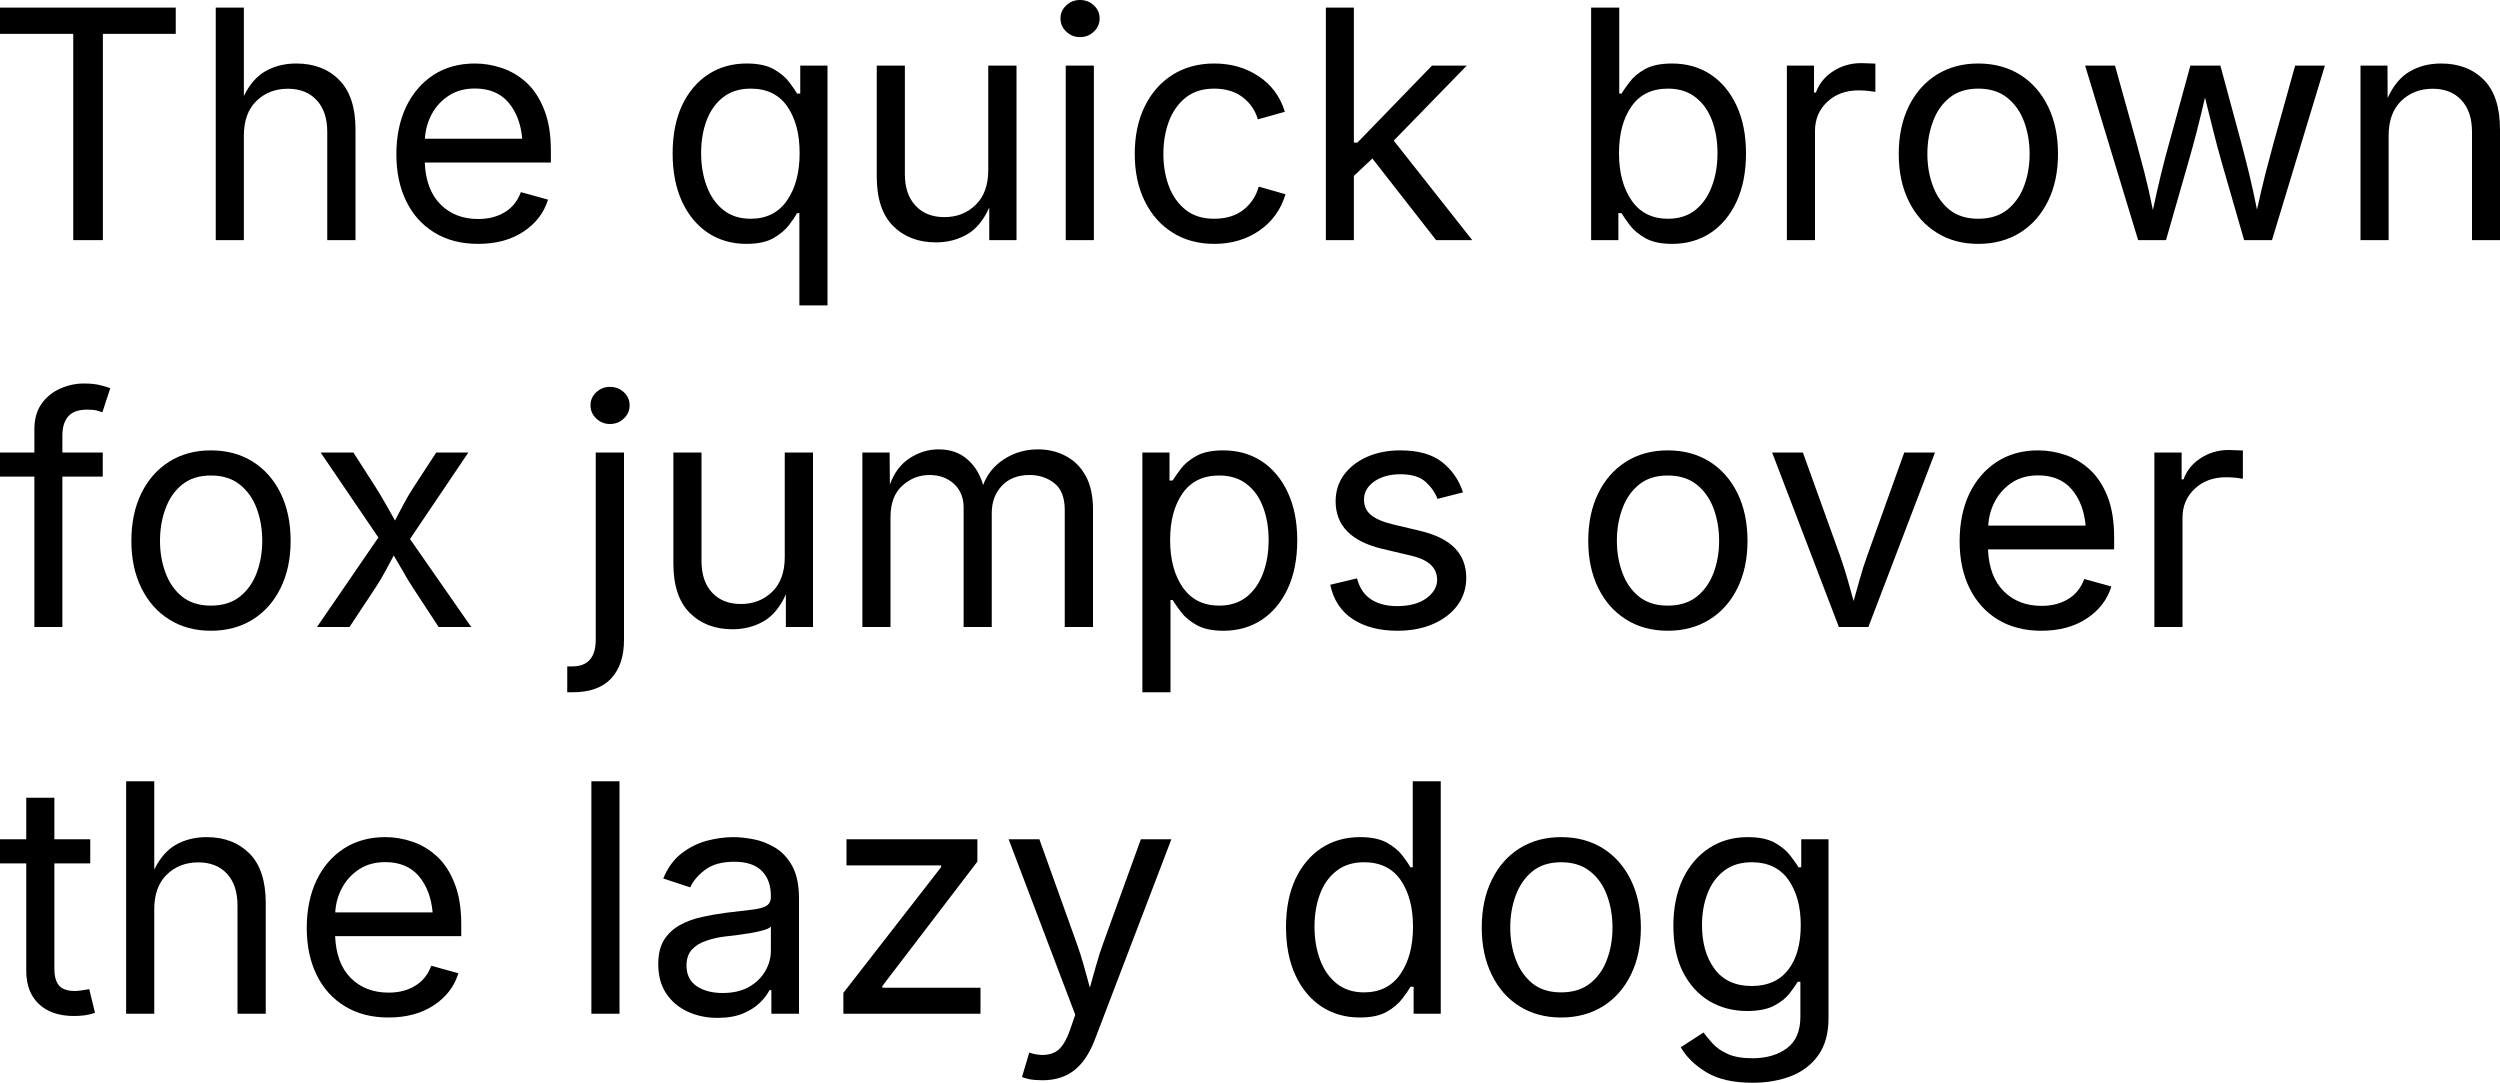
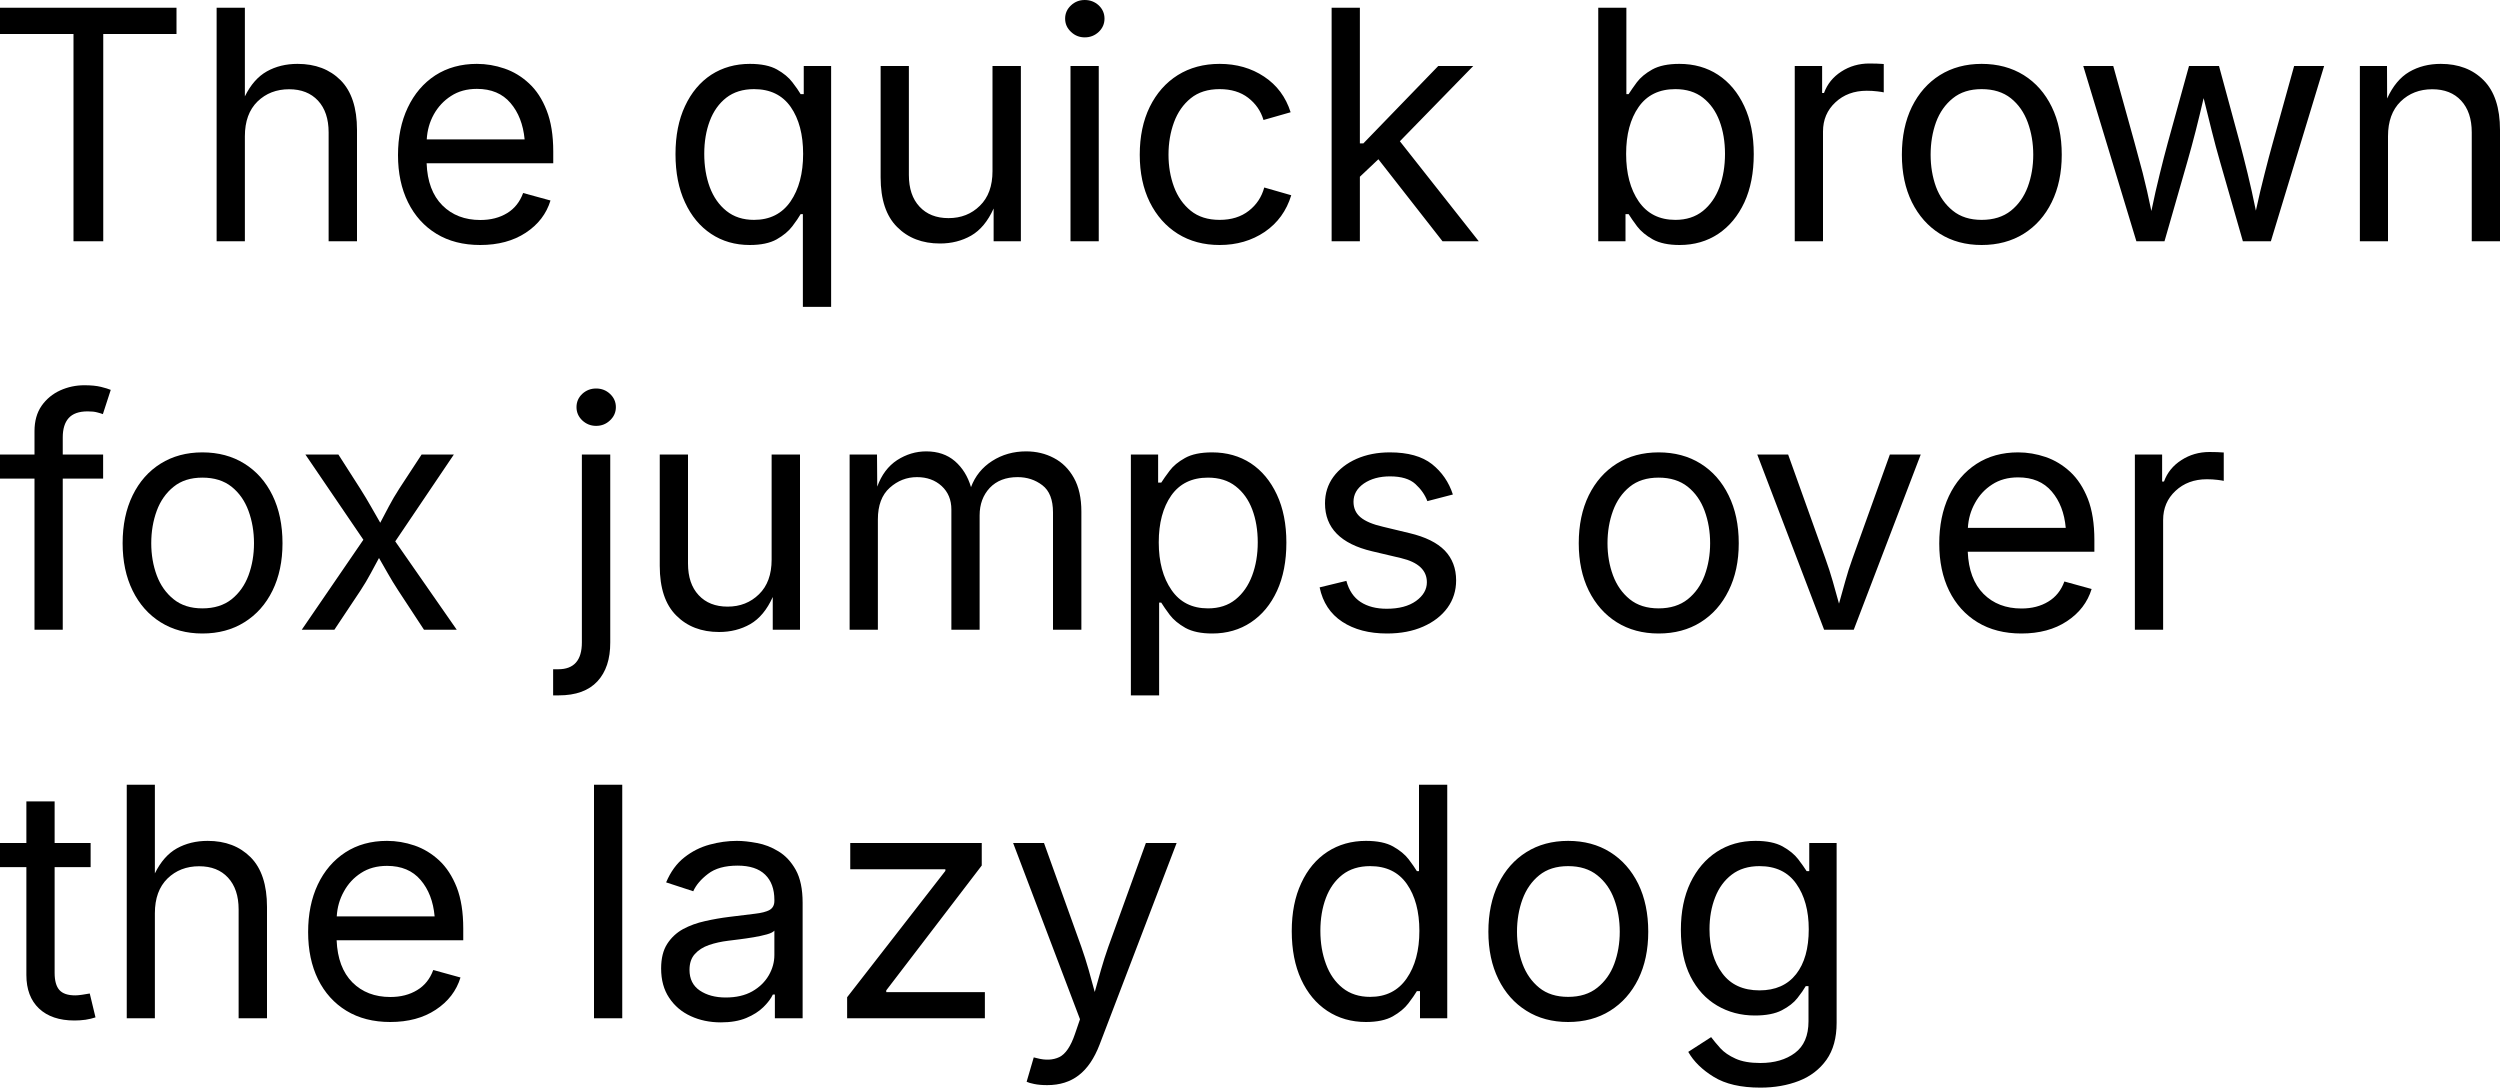
- <svg xmlns="http://www.w3.org/2000/svg" width="200.00" height="86.62" overflow="visible">
-   <g transform="translate(-1.22, -5.56)">
-     <path d="M7.08 8.27L1.22 8.27L1.22 6.17L15.28 6.17L15.28 8.27L9.45 8.27L9.45 24.77L7.08 24.77L7.08 8.27ZM20.73 16.41L20.73 16.41L20.73 24.77L18.48 24.77L18.48 6.17L20.73 6.17L20.73 13.24Q21.41 11.84 22.48 11.24Q23.55 10.64 24.92 10.64L24.92 10.64Q27.05 10.64 28.35 11.95Q29.66 13.26 29.66 15.91L29.66 15.91L29.66 24.77L27.40 24.77L27.40 16.10Q27.40 14.48 26.55 13.57Q25.71 12.66 24.25 12.66L24.25 12.66Q22.74 12.66 21.73 13.64Q20.73 14.62 20.73 16.41ZM39.47 25.07L39.47 25.07Q37.45 25.07 35.98 24.17Q34.51 23.28 33.72 21.66Q32.93 20.05 32.93 17.91L32.93 17.91Q32.93 15.76 33.70 14.12Q34.48 12.49 35.89 11.56Q37.31 10.64 39.21 10.64L39.21 10.64Q40.32 10.64 41.40 11.01Q42.48 11.38 43.36 12.19Q44.24 13.01 44.76 14.35Q45.29 15.68 45.29 17.62L45.29 17.62L45.29 18.56L35.20 18.56Q35.29 20.74 36.46 21.91Q37.62 23.08 39.48 23.08L39.48 23.08Q40.72 23.08 41.61 22.53Q42.50 21.99 42.89 20.93L42.89 20.93L45.06 21.53Q44.58 23.11 43.10 24.09Q41.62 25.07 39.47 25.07ZM35.21 16.66L35.21 16.66L43.00 16.66Q42.84 14.87 41.89 13.75Q40.93 12.64 39.21 12.64L39.21 12.64Q38.01 12.64 37.14 13.20Q36.27 13.76 35.77 14.67Q35.28 15.58 35.21 16.66Z" fill="black" />
+ <svg xmlns="http://www.w3.org/2000/svg" width="200.00" height="87.01" overflow="visible">
+   <g transform="translate(-1.23, -5.58)">
+     <path d="M1.23 8.3L1.23 6.2L15.35 6.2L15.35 8.3L9.49 8.3L9.49 24.88L7.11 24.88L7.11 8.3ZM20.82 16.48L20.82 24.88L18.56 24.88L18.56 6.2L20.82 6.2L20.82 13.29Q21.51 11.89 22.58 11.29Q23.65 10.69 25.03 10.69Q27.17 10.69 28.48 12Q29.79 13.32 29.79 15.98L29.79 24.88L27.52 24.88L27.52 16.17Q27.52 14.55 26.67 13.63Q25.82 12.72 24.36 12.72Q22.84 12.72 21.83 13.7Q20.82 14.69 20.82 16.48ZM39.65 25.18Q37.61 25.18 36.14 24.28Q34.67 23.38 33.87 21.76Q33.07 20.14 33.07 17.99Q33.07 15.83 33.85 14.19Q34.63 12.54 36.05 11.61Q37.48 10.69 39.38 10.69Q40.5 10.69 41.58 11.06Q42.67 11.43 43.55 12.25Q44.44 13.07 44.96 14.41Q45.49 15.75 45.49 17.7L45.49 18.64L35.36 18.64Q35.44 20.83 36.62 22.01Q37.79 23.18 39.66 23.18Q40.9 23.18 41.8 22.63Q42.69 22.09 43.08 21.02L45.27 21.62Q44.78 23.22 43.29 24.2Q41.8 25.18 39.65 25.18ZM35.37 16.73L43.2 16.73Q43.03 14.94 42.07 13.82Q41.11 12.69 39.38 12.69Q38.18 12.69 37.31 13.26Q36.44 13.82 35.93 14.74Q35.43 15.65 35.37 16.73Z" fill="black" />
  </g>
-   <g transform="translate(-1.22, -5.56)">
-     <path d="M67.42 10.81L67.42 29.99L65.17 29.99L65.17 22.61L64.99 22.61Q64.77 23.00 64.33 23.58Q63.88 24.16 63.08 24.62Q62.27 25.07 60.94 25.07L60.94 25.07Q59.20 25.07 57.86 24.19Q56.53 23.30 55.78 21.68Q55.03 20.05 55.03 17.83L55.03 17.83Q55.03 15.62 55.78 14.00Q56.54 12.39 57.88 11.51Q59.21 10.64 60.95 10.64L60.95 10.64Q62.31 10.64 63.11 11.09Q63.91 11.54 64.34 12.11Q64.77 12.67 64.99 13.05L64.99 13.05L65.24 13.05L65.24 10.81L67.42 10.81ZM61.27 23.06L61.27 23.06Q63.17 23.06 64.18 21.60Q65.19 20.14 65.19 17.81L65.19 17.81Q65.19 15.50 64.20 14.07Q63.21 12.65 61.27 12.65L61.27 12.65Q59.95 12.65 59.07 13.34Q58.19 14.02 57.75 15.19Q57.31 16.36 57.31 17.81L57.31 17.81Q57.31 19.27 57.76 20.46Q58.20 21.65 59.09 22.36Q59.97 23.06 61.27 23.06ZM76.09 24.95L76.09 24.95Q73.98 24.95 72.67 23.64Q71.36 22.33 71.36 19.68L71.36 19.68L71.36 10.81L73.61 10.81L73.61 19.49Q73.61 21.10 74.46 22.01Q75.31 22.93 76.77 22.93L76.77 22.93Q78.27 22.93 79.27 21.95Q80.28 20.97 80.28 19.18L80.28 19.18L80.28 10.81L82.54 10.81L82.54 24.77L80.36 24.77L80.36 22.16Q79.68 23.69 78.57 24.32Q77.47 24.95 76.09 24.95ZM88.73 24.77L86.48 24.77L86.48 10.81L88.73 10.81L88.73 24.77ZM87.62 8.53L87.62 8.53Q86.98 8.53 86.52 8.09Q86.06 7.65 86.06 7.04L86.06 7.04Q86.06 6.42 86.52 5.99Q86.98 5.56 87.62 5.56L87.62 5.56Q88.27 5.56 88.73 5.99Q89.19 6.42 89.19 7.04L89.19 7.04Q89.19 7.65 88.73 8.09Q88.27 8.53 87.62 8.53ZM98.36 25.07L98.36 25.07Q96.46 25.07 95.03 24.17Q93.60 23.28 92.80 21.65Q92.00 20.03 92.00 17.88L92.00 17.88Q92.00 15.70 92.80 14.07Q93.60 12.44 95.03 11.54Q96.46 10.64 98.36 10.64L98.36 10.64Q100.38 10.64 101.91 11.66Q103.44 12.67 104.01 14.50L104.01 14.50L101.85 15.11Q101.54 14.04 100.64 13.34Q99.73 12.65 98.36 12.65L98.36 12.65Q96.96 12.65 96.06 13.38Q95.16 14.11 94.72 15.30Q94.29 16.48 94.29 17.88L94.29 17.88Q94.29 19.25 94.72 20.43Q95.16 21.61 96.06 22.34Q96.96 23.06 98.36 23.06L98.36 23.06Q99.77 23.06 100.69 22.35Q101.60 21.63 101.92 20.49L101.92 20.49L104.06 21.10Q103.50 22.96 101.95 24.02Q100.41 25.07 98.36 25.07ZM109.53 24.77L107.29 24.77L107.29 6.17L109.53 6.17L109.53 16.97L109.81 16.97L115.78 10.81L118.56 10.81L112.72 16.81L119.00 24.77L116.11 24.77L111.01 18.24L109.53 19.63L109.53 24.77Z" fill="black" />
+   <g transform="translate(-1.23, -5.58)">
+     <path d="M67.72 30.13L65.46 30.13L65.46 22.71L65.28 22.71Q65.06 23.1 64.61 23.69Q64.17 24.27 63.36 24.73Q62.55 25.18 61.21 25.18Q59.46 25.18 58.12 24.29Q56.78 23.4 56.03 21.77Q55.27 20.14 55.27 17.91Q55.27 15.69 56.03 14.07Q56.79 12.44 58.13 11.56Q59.48 10.69 61.22 10.69Q62.59 10.69 63.39 11.14Q64.19 11.59 64.62 12.16Q65.06 12.73 65.28 13.11L65.53 13.11L65.53 10.86L67.72 10.86ZM61.55 23.17Q63.45 23.17 64.47 21.7Q65.48 20.23 65.48 17.89Q65.48 15.57 64.49 14.14Q63.49 12.71 61.55 12.71Q60.22 12.71 59.33 13.4Q58.45 14.09 58.01 15.26Q57.57 16.43 57.57 17.89Q57.57 19.35 58.01 20.55Q58.46 21.75 59.35 22.46Q60.24 23.17 61.55 23.17ZM76.43 25.06Q74.31 25.06 73 23.74Q71.68 22.43 71.68 19.77L71.68 10.86L73.94 10.86L73.94 19.58Q73.94 21.2 74.79 22.11Q75.64 23.03 77.11 23.03Q78.62 23.03 79.62 22.04Q80.63 21.06 80.63 19.27L80.63 10.86L82.9 10.86L82.9 24.88L80.72 24.88L80.72 22.26Q80.03 23.79 78.92 24.43Q77.81 25.06 76.43 25.06ZM86.87 24.88L86.87 10.86L89.13 10.86L89.13 24.88ZM88.01 8.57Q87.37 8.57 86.91 8.13Q86.44 7.69 86.44 7.07Q86.44 6.45 86.91 6.01Q87.37 5.58 88.01 5.58Q88.66 5.58 89.13 6.01Q89.59 6.45 89.59 7.07Q89.59 7.69 89.13 8.13Q88.66 8.57 88.01 8.57ZM98.8 25.18Q96.89 25.18 95.45 24.28Q94.02 23.38 93.21 21.75Q92.41 20.12 92.41 17.96Q92.41 15.77 93.21 14.13Q94.02 12.49 95.45 11.59Q96.89 10.69 98.8 10.69Q100.83 10.69 102.36 11.71Q103.9 12.73 104.48 14.56L102.31 15.18Q101.99 14.1 101.08 13.4Q100.18 12.71 98.8 12.71Q97.39 12.71 96.49 13.44Q95.59 14.17 95.15 15.36Q94.71 16.56 94.71 17.96Q94.71 19.34 95.15 20.53Q95.59 21.71 96.49 22.44Q97.39 23.17 98.8 23.17Q100.21 23.17 101.14 22.44Q102.06 21.72 102.37 20.58L104.53 21.2Q103.96 23.07 102.41 24.13Q100.85 25.18 98.8 25.18ZM107.76 24.88L107.76 6.2L110.02 6.2L110.02 17.05L110.3 17.05L116.29 10.86L119.09 10.86L113.22 16.88L119.53 24.88L116.63 24.88L111.5 18.32L110.02 19.72L110.02 24.88Z" fill="black" />
  </g>
-   <g transform="translate(-1.22, -5.56)">
-     <path d="M134.99 25.07L134.99 25.07Q133.67 25.07 132.86 24.62Q132.05 24.16 131.61 23.58Q131.17 23.00 130.94 22.61L130.94 22.61L130.69 22.61L130.69 24.77L128.51 24.77L128.51 6.17L130.76 6.17L130.76 13.05L130.94 13.05Q131.17 12.67 131.60 12.11Q132.02 11.54 132.82 11.09Q133.62 10.64 134.98 10.64L134.98 10.64Q136.73 10.64 138.06 11.51Q139.39 12.39 140.14 14.00Q140.90 15.62 140.90 17.83L140.90 17.83Q140.90 20.05 140.15 21.68Q139.40 23.30 138.07 24.19Q136.74 25.07 134.99 25.07ZM134.66 23.06L134.66 23.06Q135.97 23.06 136.85 22.36Q137.73 21.65 138.17 20.46Q138.62 19.27 138.62 17.81L138.62 17.81Q138.62 16.36 138.18 15.19Q137.74 14.02 136.86 13.34Q135.98 12.65 134.66 12.65L134.66 12.65Q132.73 12.65 131.74 14.07Q130.74 15.50 130.74 17.81L130.74 17.81Q130.74 20.14 131.75 21.60Q132.76 23.06 134.66 23.06ZM146.42 24.77L144.17 24.77L144.17 10.81L146.34 10.81L146.34 12.96L146.49 12.96Q146.88 11.90 147.87 11.26Q148.87 10.61 150.12 10.61L150.12 10.61Q150.37 10.61 150.71 10.63Q151.05 10.64 151.25 10.65L151.25 10.65L151.25 12.91Q151.15 12.89 150.75 12.84Q150.35 12.79 149.90 12.79L149.90 12.79Q148.39 12.79 147.41 13.70Q146.42 14.62 146.42 16.03L146.42 16.03L146.42 24.77ZM159.48 25.07L159.48 25.07Q157.58 25.07 156.15 24.17Q154.72 23.28 153.92 21.65Q153.12 20.03 153.12 17.88L153.12 17.88Q153.12 15.70 153.92 14.07Q154.72 12.44 156.15 11.54Q157.58 10.64 159.48 10.64L159.48 10.64Q161.39 10.64 162.83 11.54Q164.26 12.44 165.06 14.07Q165.86 15.70 165.86 17.88L165.86 17.88Q165.86 20.03 165.06 21.65Q164.26 23.28 162.83 24.17Q161.39 25.07 159.48 25.07ZM159.48 23.06L159.48 23.06Q160.89 23.06 161.80 22.34Q162.71 21.61 163.15 20.43Q163.59 19.25 163.59 17.88L163.59 17.88Q163.59 16.49 163.15 15.30Q162.71 14.11 161.80 13.38Q160.89 12.65 159.48 12.65L159.48 12.65Q158.08 12.65 157.18 13.38Q156.28 14.11 155.85 15.30Q155.41 16.48 155.41 17.88L155.41 17.88Q155.41 19.25 155.85 20.43Q156.28 21.61 157.18 22.34Q158.08 23.06 159.48 23.06ZM174.50 24.77L172.27 24.77L168.03 10.81L170.42 10.81L172.12 16.91Q172.42 17.99 172.77 19.35Q173.12 20.70 173.45 22.36L173.45 22.36Q173.79 20.77 174.12 19.42Q174.45 18.07 174.78 16.91L174.78 16.91L176.45 10.81L178.85 10.81L180.50 16.91Q180.80 18.03 181.13 19.37Q181.46 20.72 181.78 22.33L181.78 22.33Q182.13 20.73 182.47 19.39Q182.82 18.04 183.13 16.91L183.13 16.91L184.83 10.81L187.21 10.81L182.98 24.77L180.75 24.77L178.93 18.46Q178.59 17.26 178.27 15.98Q177.95 14.71 177.62 13.37L177.62 13.37Q177.31 14.71 176.98 16.00Q176.65 17.28 176.31 18.46L176.31 18.46L174.50 24.77ZM192.31 16.41L192.31 16.41L192.31 24.77L190.06 24.77L190.06 10.81L192.22 10.81L192.23 13.40Q192.91 11.91 194.00 11.28Q195.09 10.64 196.50 10.64L196.50 10.64Q198.63 10.64 199.93 11.95Q201.22 13.26 201.22 15.91L201.22 15.91L201.22 24.77L198.98 24.77L198.98 16.10Q198.98 14.48 198.13 13.57Q197.29 12.66 195.83 12.66L195.83 12.66Q194.32 12.66 193.31 13.64Q192.31 14.62 192.31 16.41Z" fill="black" />
+   <g transform="translate(-1.23, -5.58)">
+     <path d="M135.6 25.18Q134.27 25.18 133.45 24.73Q132.64 24.27 132.2 23.69Q131.76 23.1 131.52 22.71L131.27 22.71L131.27 24.88L129.09 24.88L129.09 6.2L131.34 6.2L131.34 13.11L131.52 13.11Q131.76 12.73 132.18 12.16Q132.61 11.59 133.41 11.14Q134.22 10.69 135.58 10.69Q137.34 10.69 138.67 11.56Q140.01 12.44 140.77 14.07Q141.53 15.69 141.53 17.91Q141.53 20.14 140.78 21.77Q140.02 23.4 138.69 24.29Q137.35 25.18 135.6 25.18ZM135.26 23.17Q136.57 23.17 137.46 22.46Q138.34 21.75 138.79 20.55Q139.23 19.35 139.23 17.89Q139.23 16.43 138.79 15.26Q138.35 14.09 137.47 13.4Q136.59 12.71 135.26 12.71Q133.32 12.71 132.32 14.14Q131.32 15.57 131.32 17.89Q131.32 20.23 132.33 21.7Q133.35 23.17 135.26 23.17ZM144.81 24.88L144.81 10.86L147 10.86L147 13.02L147.15 13.02Q147.54 11.95 148.53 11.31Q149.53 10.66 150.78 10.66Q151.03 10.66 151.38 10.67Q151.72 10.69 151.93 10.7L151.93 12.97Q151.82 12.94 151.42 12.89Q151.02 12.84 150.57 12.84Q149.05 12.84 148.06 13.77Q147.07 14.69 147.07 16.1L147.07 24.88ZM159.76 25.18Q157.86 25.18 156.42 24.28Q154.99 23.38 154.18 21.75Q153.38 20.12 153.38 17.96Q153.38 15.77 154.18 14.13Q154.99 12.49 156.42 11.59Q157.86 10.69 159.76 10.69Q161.68 10.69 163.13 11.59Q164.57 12.49 165.37 14.13Q166.17 15.77 166.17 17.96Q166.17 20.12 165.37 21.75Q164.57 23.38 163.13 24.28Q161.68 25.18 159.76 25.18ZM159.76 23.17Q161.18 23.17 162.1 22.44Q163.01 21.71 163.45 20.53Q163.89 19.34 163.89 17.96Q163.89 16.57 163.45 15.37Q163.01 14.17 162.1 13.44Q161.18 12.71 159.76 12.71Q158.36 12.71 157.46 13.44Q156.55 14.17 156.11 15.36Q155.68 16.56 155.68 17.96Q155.68 19.34 156.11 20.53Q156.55 21.71 157.46 22.44Q158.36 23.17 159.76 23.17ZM172.14 24.88L167.89 10.86L170.29 10.86L171.99 16.98Q172.29 18.07 172.65 19.43Q173 20.8 173.34 22.46Q173.67 20.86 174.01 19.5Q174.34 18.15 174.66 16.98L176.35 10.86L178.75 10.86L180.41 16.98Q180.71 18.11 181.04 19.46Q181.37 20.81 181.7 22.43Q182.05 20.82 182.4 19.47Q182.74 18.12 183.06 16.98L184.76 10.86L187.16 10.86L182.9 24.88L180.66 24.88L178.84 18.54Q178.49 17.33 178.17 16.05Q177.85 14.77 177.52 13.43Q177.21 14.77 176.88 16.07Q176.55 17.36 176.21 18.54L174.39 24.88ZM192.27 16.48L192.27 24.88L190.02 24.88L190.02 10.86L192.19 10.86L192.2 13.46Q192.88 11.97 193.97 11.33Q195.07 10.69 196.49 10.69Q198.62 10.69 199.92 12Q201.23 13.32 201.23 15.98L201.23 24.88L198.97 24.88L198.97 16.17Q198.97 14.55 198.12 13.63Q197.28 12.72 195.81 12.72Q194.29 12.72 193.28 13.7Q192.27 14.69 192.27 16.48Z" fill="black" />
  </g>
-   <g transform="translate(-0.25, 25.39)">
-     <path d="M5.24 10.81L8.47 10.81L8.47 12.74L5.24 12.74L5.24 24.77L3.00 24.77L3.00 12.74L0.25 12.74L0.25 10.81L3.00 10.81L3.00 8.95Q3.00 7.74 3.56 6.93Q4.13 6.12 5.04 5.71Q5.96 5.29 6.97 5.29L6.97 5.29Q7.77 5.29 8.29 5.43Q8.82 5.56 9.07 5.67L9.07 5.67L8.44 7.59Q8.27 7.53 7.99 7.45Q7.70 7.38 7.23 7.38L7.23 7.38Q6.19 7.38 5.72 7.91Q5.24 8.44 5.24 9.45L5.24 9.45L5.24 10.81ZM17.12 25.07L17.12 25.07Q15.22 25.07 13.79 24.17Q12.36 23.28 11.56 21.65Q10.76 20.03 10.76 17.88L10.76 17.88Q10.76 15.70 11.56 14.07Q12.36 12.44 13.79 11.54Q15.22 10.64 17.12 10.64L17.12 10.64Q19.03 10.64 20.47 11.54Q21.90 12.44 22.70 14.07Q23.50 15.70 23.50 17.88L23.50 17.88Q23.50 20.03 22.70 21.65Q21.90 23.28 20.47 24.17Q19.03 25.07 17.12 25.07ZM17.12 23.06L17.12 23.06Q18.53 23.06 19.44 22.34Q20.35 21.61 20.79 20.43Q21.23 19.25 21.23 17.88L21.23 17.88Q21.23 16.49 20.79 15.30Q20.35 14.11 19.44 13.38Q18.53 12.65 17.12 12.65L17.12 12.65Q15.72 12.65 14.82 13.38Q13.92 14.11 13.49 15.30Q13.05 16.48 13.05 17.88L13.05 17.88Q13.05 19.25 13.49 20.43Q13.92 21.61 14.82 22.34Q15.72 23.06 17.12 23.06ZM28.21 24.77L25.61 24.77L30.52 17.61L25.90 10.81L28.52 10.81L30.26 13.52Q30.73 14.27 31.11 14.94Q31.49 15.61 31.85 16.25L31.85 16.25Q32.19 15.61 32.54 14.94Q32.89 14.27 33.38 13.52L33.38 13.52L35.15 10.81L37.72 10.81L33.05 17.73L37.95 24.77L35.34 24.77L33.29 21.64Q32.83 20.93 32.47 20.28Q32.10 19.64 31.75 19.05L31.75 19.05Q31.43 19.64 31.09 20.28Q30.75 20.93 30.28 21.64L30.28 21.64L28.21 24.77Z" fill="black" />
+   <g transform="translate(-0.25, 25.50)">
+     <path d="M8.5 10.86L8.5 12.79L5.27 12.79L5.27 24.88L3.01 24.88L3.01 12.79L0.25 12.79L0.25 10.86L3.01 10.86L3.01 8.99Q3.01 7.78 3.58 6.96Q4.15 6.15 5.07 5.73Q5.98 5.32 7 5.32Q7.8 5.32 8.33 5.45Q8.85 5.58 9.11 5.69L8.48 7.63Q8.3 7.56 8.02 7.49Q7.74 7.41 7.26 7.41Q6.22 7.41 5.74 7.95Q5.27 8.48 5.27 9.49L5.27 10.86ZM16.44 25.18Q14.54 25.18 13.1 24.28Q11.66 23.38 10.86 21.75Q10.06 20.12 10.06 17.96Q10.06 15.77 10.86 14.13Q11.66 12.49 13.1 11.59Q14.54 10.69 16.44 10.69Q18.36 10.69 19.8 11.59Q21.25 12.49 22.05 14.13Q22.85 15.77 22.85 17.96Q22.85 20.12 22.05 21.75Q21.25 23.38 19.8 24.28Q18.36 25.18 16.44 25.18ZM16.44 23.17Q17.86 23.17 18.78 22.44Q19.69 21.71 20.13 20.53Q20.57 19.34 20.57 17.96Q20.57 16.57 20.13 15.37Q19.69 14.17 18.78 13.44Q17.86 12.71 16.44 12.71Q15.04 12.71 14.14 13.44Q13.23 14.17 12.79 15.36Q12.35 16.56 12.35 17.96Q12.35 19.34 12.79 20.53Q13.23 21.71 14.14 22.44Q15.04 23.17 16.44 23.17ZM24.39 24.88L29.32 17.68L24.68 10.86L27.32 10.86L29.06 13.58Q29.54 14.34 29.92 15.01Q30.3 15.68 30.67 16.32Q31 15.68 31.36 15.01Q31.71 14.34 32.2 13.58L33.98 10.86L36.56 10.86L31.87 17.81L36.79 24.88L34.17 24.88L32.11 21.74Q31.64 21.02 31.28 20.38Q30.92 19.73 30.57 19.14Q30.24 19.73 29.9 20.38Q29.56 21.02 29.09 21.74L27 24.88Z" fill="black" />
  </g>
-   <g transform="translate(-0.25, 25.39)">
-     <path d="M47.91 25.77L47.91 10.81L50.17 10.81L50.17 25.77Q50.18 27.77 49.15 28.88Q48.11 29.99 46.08 29.99L46.08 29.99L45.63 29.99L45.63 27.92L46.04 27.92Q47.91 27.92 47.91 25.77L47.91 25.77ZM49.05 8.53L49.05 8.53Q48.41 8.53 47.95 8.09Q47.49 7.65 47.49 7.04L47.49 7.04Q47.49 6.42 47.95 5.99Q48.41 5.56 49.05 5.56L49.05 5.56Q49.70 5.56 50.16 5.99Q50.62 6.42 50.62 7.04L50.62 7.04Q50.62 7.65 50.16 8.09Q49.70 8.53 49.05 8.53ZM58.85 24.95L58.85 24.95Q56.74 24.95 55.43 23.64Q54.12 22.33 54.12 19.68L54.12 19.68L54.12 10.81L56.37 10.81L56.37 19.49Q56.37 21.10 57.21 22.01Q58.06 22.93 59.52 22.93L59.52 22.93Q61.02 22.93 62.03 21.95Q63.03 20.97 63.03 19.18L63.03 19.18L63.03 10.81L65.29 10.81L65.29 24.77L63.12 24.77L63.12 22.16Q62.43 23.69 61.33 24.32Q60.22 24.95 58.85 24.95ZM71.49 24.77L69.24 24.77L69.24 10.81L71.42 10.81L71.44 13.37Q71.95 11.96 73.03 11.26Q74.11 10.56 75.34 10.56L75.34 10.56Q76.72 10.56 77.62 11.34Q78.53 12.12 78.90 13.41L78.90 13.41Q79.40 12.09 80.60 11.33Q81.79 10.56 83.30 10.56L83.30 10.56Q84.51 10.56 85.51 11.09Q86.51 11.61 87.10 12.67Q87.69 13.74 87.69 15.36L87.69 15.36L87.69 24.77L85.43 24.77L85.43 15.42Q85.43 13.91 84.59 13.26Q83.75 12.61 82.62 12.61L82.62 12.61Q81.21 12.61 80.40 13.47Q79.59 14.33 79.59 15.66L79.59 15.66L79.59 24.77L77.34 24.77L77.34 15.20Q77.34 14.04 76.57 13.32Q75.79 12.61 74.61 12.61L74.61 12.61Q73.38 12.61 72.44 13.46Q71.49 14.31 71.49 15.98L71.49 15.98L71.49 24.77ZM93.89 29.99L91.64 29.99L91.64 10.81L93.81 10.81L93.81 13.05L94.06 13.05Q94.30 12.67 94.72 12.11Q95.15 11.54 95.95 11.09Q96.75 10.64 98.11 10.64L98.11 10.64Q99.86 10.64 101.19 11.51Q102.52 12.39 103.27 14.00Q104.03 15.62 104.03 17.83L104.03 17.83Q104.03 20.05 103.28 21.68Q102.53 23.30 101.20 24.19Q99.87 25.07 98.12 25.07L98.12 25.07Q96.80 25.07 95.99 24.62Q95.17 24.16 94.74 23.58Q94.30 23.00 94.06 22.61L94.06 22.61L93.89 22.61L93.89 29.99ZM97.78 23.06L97.78 23.06Q99.09 23.06 99.98 22.36Q100.86 21.65 101.30 20.46Q101.74 19.27 101.74 17.81L101.74 17.81Q101.74 16.36 101.30 15.19Q100.87 14.02 99.99 13.34Q99.11 12.65 97.78 12.65L97.78 12.65Q95.86 12.65 94.86 14.07Q93.86 15.50 93.86 17.81L93.86 17.81Q93.86 20.14 94.87 21.60Q95.89 23.06 97.78 23.06ZM112.04 25.07L112.04 25.07Q109.90 25.07 108.47 24.14Q107.05 23.20 106.67 21.39L106.67 21.39L108.81 20.88Q109.11 22.03 109.94 22.56Q110.77 23.10 112.02 23.10L112.02 23.10Q113.48 23.10 114.35 22.48Q115.22 21.85 115.22 20.99L115.22 20.99Q115.22 19.55 113.17 19.07L113.17 19.07L110.84 18.52Q107.10 17.63 107.10 14.71L107.10 14.71Q107.10 13.51 107.77 12.59Q108.45 11.68 109.61 11.16Q110.78 10.64 112.27 10.64L112.27 10.64Q114.43 10.64 115.62 11.58Q116.81 12.52 117.29 14.00L117.29 14.00L115.25 14.52Q114.97 13.77 114.30 13.16Q113.63 12.55 112.28 12.55L112.28 12.55Q111.03 12.55 110.20 13.12Q109.37 13.70 109.37 14.57L109.37 14.57Q109.37 15.35 109.93 15.81Q110.50 16.28 111.72 16.57L111.72 16.57L113.83 17.07Q115.73 17.52 116.64 18.46Q117.55 19.40 117.55 20.84L117.55 20.84Q117.55 22.06 116.86 23.02Q116.16 23.97 114.92 24.52Q113.68 25.07 112.04 25.07Z" fill="black" />
+   <g transform="translate(-0.25, 25.50)">
+     <path d="M46.8 10.86L49.07 10.86L49.07 25.89Q49.08 27.89 48.04 29.01Q47 30.13 44.95 30.13L44.5 30.13L44.5 28.04L44.91 28.04Q46.8 28.04 46.8 25.89ZM47.94 8.57Q47.3 8.57 46.83 8.13Q46.37 7.69 46.37 7.07Q46.37 6.45 46.83 6.01Q47.3 5.58 47.94 5.58Q48.59 5.58 49.05 6.01Q49.52 6.45 49.52 7.07Q49.52 7.69 49.05 8.13Q48.59 8.57 47.94 8.57ZM57.78 25.06Q55.66 25.06 54.35 23.74Q53.03 22.43 53.03 19.77L53.03 10.86L55.29 10.86L55.29 19.58Q55.29 21.2 56.14 22.11Q56.99 23.03 58.46 23.03Q59.96 23.03 60.97 22.04Q61.98 21.06 61.98 19.27L61.98 10.86L64.25 10.86L64.25 24.88L62.07 24.88L62.07 22.26Q61.38 23.79 60.27 24.43Q59.16 25.06 57.78 25.06ZM68.22 24.88L68.22 10.86L70.41 10.86L70.43 13.43Q70.94 12.02 72.02 11.31Q73.11 10.61 74.35 10.61Q75.73 10.61 76.64 11.39Q77.55 12.18 77.93 13.47Q78.43 12.14 79.62 11.38Q80.82 10.61 82.34 10.61Q83.56 10.61 84.56 11.14Q85.56 11.66 86.16 12.73Q86.76 13.8 86.76 15.43L86.76 24.88L84.49 24.88L84.49 15.49Q84.49 13.97 83.64 13.32Q82.79 12.67 81.66 12.67Q80.25 12.67 79.43 13.53Q78.62 14.4 78.62 15.73L78.62 24.88L76.36 24.88L76.36 15.26Q76.36 14.1 75.58 13.38Q74.8 12.67 73.61 12.67Q72.38 12.67 71.43 13.52Q70.48 14.37 70.48 16.05L70.48 24.88ZM90.72 30.13L90.72 10.86L92.9 10.86L92.9 13.11L93.15 13.11Q93.39 12.73 93.82 12.16Q94.24 11.59 95.05 11.14Q95.85 10.69 97.22 10.69Q98.97 10.69 100.31 11.56Q101.64 12.44 102.4 14.07Q103.16 15.69 103.16 17.91Q103.16 20.14 102.41 21.77Q101.66 23.4 100.32 24.29Q98.98 25.18 97.23 25.18Q95.9 25.18 95.08 24.73Q94.27 24.27 93.83 23.69Q93.39 23.1 93.15 22.71L92.98 22.71L92.98 30.13ZM96.89 23.17Q98.21 23.17 99.09 22.46Q99.97 21.75 100.42 20.55Q100.87 19.35 100.87 17.89Q100.87 16.43 100.43 15.26Q99.99 14.09 99.1 13.4Q98.22 12.71 96.89 12.71Q94.96 12.71 93.95 14.14Q92.95 15.57 92.95 17.89Q92.95 20.23 93.97 21.7Q94.98 23.17 96.89 23.17ZM111.21 25.18Q109.06 25.18 107.63 24.24Q106.2 23.3 105.82 21.49L107.96 20.97Q108.27 22.12 109.1 22.66Q109.93 23.2 111.19 23.2Q112.66 23.2 113.53 22.58Q114.4 21.95 114.4 21.08Q114.4 19.64 112.34 19.15L110.01 18.6Q106.25 17.71 106.25 14.77Q106.25 13.57 106.92 12.65Q107.6 11.73 108.77 11.21Q109.95 10.69 111.44 10.69Q113.61 10.69 114.81 11.63Q116 12.58 116.48 14.06L114.44 14.59Q114.15 13.83 113.48 13.22Q112.81 12.61 111.45 12.61Q110.2 12.61 109.36 13.18Q108.53 13.76 108.53 14.64Q108.53 15.41 109.09 15.88Q109.66 16.36 110.89 16.64L113.01 17.15Q114.91 17.6 115.83 18.54Q116.74 19.49 116.74 20.93Q116.74 22.16 116.05 23.12Q115.35 24.08 114.1 24.63Q112.86 25.18 111.21 25.18Z" fill="black" />
  </g>
-   <g transform="translate(-0.25, 25.39)">
-     <path d="M133.67 25.07L133.67 25.07Q131.77 25.07 130.34 24.17Q128.91 23.28 128.11 21.65Q127.31 20.03 127.31 17.88L127.31 17.88Q127.31 15.70 128.11 14.07Q128.91 12.44 130.34 11.54Q131.77 10.64 133.67 10.64L133.67 10.64Q135.58 10.64 137.02 11.54Q138.45 12.44 139.25 14.07Q140.05 15.70 140.05 17.88L140.05 17.88Q140.05 20.03 139.25 21.65Q138.45 23.28 137.02 24.17Q135.58 25.07 133.67 25.07ZM133.67 23.06L133.67 23.06Q135.08 23.06 135.99 22.34Q136.90 21.61 137.34 20.43Q137.78 19.25 137.78 17.88L137.78 17.88Q137.78 16.49 137.34 15.30Q136.90 14.11 135.99 13.38Q135.08 12.65 133.67 12.65L133.67 12.65Q132.27 12.65 131.37 13.38Q130.47 14.11 130.04 15.30Q129.60 16.48 129.60 17.88L129.60 17.88Q129.60 19.25 130.04 20.43Q130.47 21.61 131.37 22.34Q132.27 23.06 133.67 23.06ZM149.72 24.77L147.36 24.77L142.02 10.81L144.48 10.81L147.46 19.09Q147.78 20.00 148.04 20.91Q148.30 21.81 148.54 22.69L148.54 22.69Q148.78 21.81 149.04 20.91Q149.29 20.00 149.62 19.09L149.62 19.09L152.59 10.81L155.05 10.81L149.72 24.77ZM163.56 25.07L163.56 25.07Q161.54 25.07 160.07 24.17Q158.61 23.28 157.81 21.66Q157.02 20.05 157.02 17.91L157.02 17.91Q157.02 15.76 157.79 14.12Q158.57 12.49 159.99 11.56Q161.40 10.64 163.30 10.64L163.30 10.64Q164.41 10.64 165.49 11.01Q166.57 11.38 167.45 12.19Q168.33 13.01 168.86 14.35Q169.38 15.68 169.38 17.62L169.38 17.62L169.38 18.56L159.29 18.56Q159.38 20.74 160.55 21.91Q161.72 23.08 163.58 23.08L163.58 23.08Q164.81 23.08 165.71 22.53Q166.60 21.99 166.99 20.93L166.99 20.93L169.16 21.53Q168.67 23.11 167.19 24.09Q165.71 25.07 163.56 25.07ZM159.31 16.66L159.31 16.66L167.10 16.66Q166.94 14.87 165.98 13.75Q165.02 12.64 163.30 12.64L163.30 12.64Q162.10 12.64 161.23 13.20Q160.37 13.76 159.87 14.67Q159.37 15.58 159.31 16.66ZM174.85 24.77L172.60 24.77L172.60 10.81L174.78 10.81L174.78 12.96L174.93 12.96Q175.31 11.90 176.31 11.26Q177.30 10.61 178.55 10.61L178.55 10.61Q178.80 10.61 179.14 10.63Q179.48 10.64 179.68 10.65L179.68 10.65L179.68 12.91Q179.58 12.89 179.18 12.84Q178.79 12.79 178.34 12.79L178.34 12.79Q176.82 12.79 175.84 13.70Q174.85 14.62 174.85 16.03L174.85 16.03L174.85 24.77Z" fill="black" />
+   <g transform="translate(-0.25, 25.50)">
+     <path d="M132.94 25.18Q131.03 25.18 129.59 24.28Q128.16 23.38 127.35 21.75Q126.55 20.12 126.55 17.96Q126.55 15.77 127.35 14.13Q128.16 12.49 129.59 11.59Q131.03 10.69 132.94 10.69Q134.86 10.69 136.3 11.59Q137.74 12.49 138.54 14.13Q139.35 15.77 139.35 17.96Q139.35 20.12 138.54 21.75Q137.74 23.38 136.3 24.28Q134.86 25.18 132.94 25.18ZM132.94 23.17Q134.35 23.17 135.27 22.44Q136.18 21.71 136.62 20.53Q137.06 19.34 137.06 17.96Q137.06 16.57 136.62 15.37Q136.18 14.17 135.27 13.44Q134.35 12.71 132.94 12.71Q131.53 12.71 130.63 13.44Q129.73 14.17 129.29 15.36Q128.85 16.56 128.85 17.96Q128.85 19.34 129.29 20.53Q129.73 21.71 130.63 22.44Q131.53 23.17 132.94 23.17ZM146.18 24.88L140.83 10.86L143.3 10.86L146.28 19.18Q146.61 20.09 146.87 21Q147.13 21.91 147.37 22.79Q147.61 21.91 147.87 21Q148.12 20.09 148.45 19.18L151.44 10.86L153.91 10.86L148.55 24.88ZM161.96 25.18Q159.93 25.18 158.45 24.28Q156.98 23.38 156.18 21.76Q155.39 20.14 155.39 17.99Q155.39 15.83 156.16 14.19Q156.94 12.54 158.37 11.61Q159.79 10.69 161.7 10.69Q162.81 10.69 163.9 11.06Q164.98 11.43 165.87 12.25Q166.75 13.07 167.28 14.41Q167.8 15.75 167.8 17.7L167.8 18.64L157.67 18.64Q157.76 20.83 158.93 22.01Q160.1 23.18 161.97 23.18Q163.21 23.18 164.11 22.63Q165.01 22.09 165.4 21.02L167.58 21.62Q167.09 23.22 165.6 24.2Q164.12 25.18 161.96 25.18ZM157.68 16.73L165.51 16.73Q165.35 14.94 164.39 13.82Q163.43 12.69 161.7 12.69Q160.49 12.69 159.62 13.26Q158.75 13.82 158.25 14.74Q157.74 15.65 157.68 16.73ZM171.04 24.88L171.04 10.86L173.22 10.86L173.22 13.02L173.37 13.02Q173.76 11.95 174.76 11.31Q175.76 10.66 177.01 10.66Q177.26 10.66 177.61 10.67Q177.95 10.69 178.15 10.7L178.15 12.97Q178.05 12.94 177.65 12.89Q177.25 12.84 176.8 12.84Q175.28 12.84 174.29 13.77Q173.3 14.69 173.3 16.1L173.3 24.88Z" fill="black" />
  </g>
-   <g transform="translate(-0.25, 56.33)">
-     <path d="M4.60 10.81L7.47 10.81L7.47 12.74L4.60 12.74L4.60 21.15Q4.60 22.09 4.98 22.52Q5.36 22.95 6.24 22.95L6.24 22.95Q6.46 22.95 6.79 22.90Q7.12 22.85 7.39 22.80L7.39 22.80L7.85 24.70Q7.50 24.82 7.06 24.89Q6.62 24.95 6.18 24.95L6.18 24.95Q4.37 24.95 3.36 23.99Q2.35 23.04 2.35 21.33L2.35 21.33L2.35 12.74L0.25 12.74L0.25 10.81L2.35 10.81L2.35 7.49L4.60 7.49L4.60 10.81ZM12.59 16.41L12.59 16.41L12.59 24.77L10.34 24.77L10.34 6.17L12.59 6.17L12.59 13.24Q13.27 11.84 14.34 11.24Q15.41 10.64 16.78 10.64L16.78 10.64Q18.90 10.64 20.21 11.95Q21.51 13.26 21.51 15.91L21.51 15.91L21.51 24.77L19.25 24.77L19.25 16.10Q19.25 14.48 18.41 13.57Q17.57 12.66 16.11 12.66L16.11 12.66Q14.60 12.66 13.59 13.64Q12.59 14.62 12.59 16.41ZM31.33 25.07L31.33 25.07Q29.31 25.07 27.84 24.17Q26.37 23.28 25.58 21.66Q24.79 20.05 24.79 17.91L24.79 17.91Q24.79 15.76 25.56 14.12Q26.33 12.49 27.75 11.56Q29.17 10.64 31.07 10.64L31.07 10.64Q32.18 10.64 33.26 11.01Q34.34 11.38 35.22 12.19Q36.10 13.01 36.62 14.35Q37.15 15.68 37.15 17.62L37.15 17.62L37.15 18.56L27.06 18.56Q27.15 20.74 28.31 21.91Q29.48 23.08 31.34 23.08L31.34 23.08Q32.58 23.08 33.47 22.53Q34.36 21.99 34.75 20.93L34.75 20.93L36.92 21.53Q36.44 23.11 34.96 24.09Q33.48 25.07 31.33 25.07ZM27.07 16.66L27.07 16.66L34.86 16.66Q34.70 14.87 33.75 13.75Q32.79 12.64 31.07 12.64L31.07 12.64Q29.87 12.64 29.00 13.20Q28.13 13.76 27.63 14.67Q27.13 15.58 27.07 16.66Z" fill="black" />
+   <g transform="translate(-0.25, 56.58)">
+     <path d="M7.5 10.86L7.5 12.79L4.62 12.79L4.62 21.25Q4.62 22.19 5 22.62Q5.38 23.05 6.27 23.05Q6.48 23.05 6.82 23Q7.15 22.95 7.43 22.9L7.89 24.81Q7.54 24.93 7.09 25Q6.65 25.06 6.21 25.06Q4.39 25.06 3.37 24.1Q2.36 23.14 2.36 21.42L2.36 12.79L0.25 12.79L0.25 10.86L2.36 10.86L2.36 7.53L4.62 7.53L4.62 10.86ZM12.64 16.48L12.64 24.88L10.39 24.88L10.39 6.2L12.64 6.2L12.64 13.29Q13.33 11.89 14.4 11.29Q15.48 10.69 16.86 10.69Q18.99 10.69 20.3 12Q21.61 13.32 21.61 15.98L21.61 24.88L19.34 24.88L19.34 16.17Q19.34 14.55 18.49 13.63Q17.65 12.72 16.18 12.72Q14.66 12.72 13.65 13.7Q12.64 14.69 12.64 16.48ZM31.47 25.18Q29.44 25.18 27.96 24.28Q26.49 23.38 25.69 21.76Q24.9 20.14 24.9 17.99Q24.9 15.83 25.67 14.19Q26.45 12.54 27.88 11.61Q29.3 10.69 31.21 10.69Q32.32 10.69 33.41 11.06Q34.49 11.43 35.38 12.25Q36.26 13.07 36.79 14.41Q37.31 15.75 37.31 17.7L37.31 18.64L27.18 18.64Q27.27 20.83 28.44 22.01Q29.61 23.18 31.48 23.18Q32.72 23.18 33.62 22.63Q34.52 22.09 34.91 21.02L37.09 21.62Q36.6 23.22 35.11 24.2Q33.63 25.18 31.47 25.18ZM27.19 16.73L35.02 16.73Q34.86 14.94 33.9 13.82Q32.94 12.69 31.21 12.69Q30 12.69 29.13 13.26Q28.26 13.82 27.76 14.74Q27.25 15.65 27.19 16.73Z" fill="black" />
  </g>
-   <g transform="translate(-0.25, 56.33)">
-     <path d="M47.56 6.17L49.81 6.17L49.81 24.77L47.56 24.77L47.56 6.17ZM57.66 25.10L57.66 25.10Q56.34 25.10 55.26 24.60Q54.18 24.10 53.54 23.14Q52.91 22.18 52.91 20.80L52.91 20.80Q52.91 19.60 53.38 18.85Q53.86 18.11 54.65 17.67Q55.44 17.24 56.40 17.03Q57.36 16.82 58.34 16.69L58.34 16.69Q59.59 16.53 60.37 16.45Q61.16 16.36 61.54 16.15Q61.92 15.93 61.92 15.42L61.92 15.42L61.92 15.35Q61.92 14.05 61.18 13.33Q60.45 12.61 59.00 12.61L59.00 12.61Q57.49 12.61 56.64 13.27Q55.79 13.92 55.47 14.66L55.47 14.66L53.31 13.95Q53.84 12.67 54.75 11.96Q55.67 11.24 56.76 10.94Q57.86 10.64 58.94 10.64L58.94 10.64Q59.64 10.64 60.53 10.81Q61.42 10.98 62.25 11.48Q63.08 11.97 63.63 12.95Q64.17 13.94 64.17 15.57L64.17 15.57L64.17 24.77L61.96 24.77L61.96 22.88L61.81 22.88Q61.57 23.36 61.05 23.88Q60.52 24.40 59.69 24.75Q58.85 25.10 57.66 25.10ZM58.05 23.11L58.05 23.11Q59.30 23.11 60.16 22.63Q61.02 22.14 61.47 21.36Q61.92 20.58 61.92 19.73L61.92 19.73L61.92 17.79Q61.78 17.96 61.32 18.09Q60.86 18.22 60.27 18.32Q59.67 18.42 59.12 18.49Q58.56 18.56 58.24 18.59L58.24 18.59Q57.43 18.69 56.72 18.94Q56.02 19.18 55.59 19.65Q55.17 20.12 55.17 20.92L55.17 20.92Q55.17 22.00 55.98 22.56Q56.80 23.11 58.05 23.11ZM78.69 24.77L67.72 24.77L67.72 23.10L75.54 13.04L75.54 12.90L67.97 12.90L67.97 10.81L78.44 10.81L78.44 12.60L70.84 22.55L70.84 22.69L78.69 22.69L78.69 24.77ZM82.01 29.83L82.01 29.83L82.59 27.88L82.82 27.95Q83.86 28.22 84.61 27.86Q85.36 27.51 85.87 26.01L85.87 26.01L86.27 24.85L80.94 10.81L83.40 10.81L86.37 19.09Q86.70 20.00 86.95 20.90Q87.21 21.80 87.44 22.68L87.44 22.68Q87.68 21.80 87.94 20.90Q88.19 20.00 88.52 19.09L88.52 19.09L91.52 10.81L93.96 10.81L87.83 26.86Q87.19 28.52 86.17 29.31Q85.15 30.09 83.66 30.09L83.66 30.09Q83.06 30.09 82.62 30.01Q82.19 29.92 82.01 29.83Z" fill="black" />
+   <g transform="translate(-0.25, 56.58)">
+     <path d="M50.03 6.2L50.03 24.88L47.77 24.88L47.77 6.2ZM57.92 25.21Q56.59 25.21 55.51 24.71Q54.42 24.21 53.78 23.24Q53.14 22.28 53.14 20.9Q53.14 19.69 53.62 18.94Q54.1 18.19 54.89 17.75Q55.69 17.32 56.65 17.11Q57.62 16.89 58.6 16.77Q59.85 16.61 60.64 16.52Q61.43 16.43 61.81 16.22Q62.2 16 62.2 15.49L62.2 15.41Q62.2 14.11 61.46 13.39Q60.72 12.67 59.26 12.67Q57.74 12.67 56.89 13.33Q56.04 13.98 55.71 14.72L53.54 14.01Q54.08 12.73 55 12.01Q55.91 11.29 57.02 10.99Q58.12 10.69 59.2 10.69Q59.9 10.69 60.8 10.86Q61.7 11.02 62.53 11.53Q63.36 12.03 63.91 13.01Q64.46 14 64.46 15.64L64.46 24.88L62.24 24.88L62.24 22.98L62.08 22.98Q61.85 23.47 61.32 23.99Q60.79 24.51 59.95 24.86Q59.11 25.21 57.92 25.21ZM58.31 23.22Q59.56 23.22 60.43 22.73Q61.29 22.24 61.75 21.45Q62.2 20.67 62.2 19.82L62.2 17.87Q62.06 18.04 61.6 18.17Q61.13 18.3 60.54 18.4Q59.94 18.5 59.38 18.57Q58.82 18.64 58.5 18.68Q57.68 18.78 56.97 19.02Q56.26 19.27 55.84 19.74Q55.41 20.21 55.41 21.01Q55.41 22.1 56.23 22.66Q57.06 23.22 58.31 23.22ZM68.02 24.88L68.02 23.2L75.88 13.09L75.88 12.96L68.27 12.96L68.27 10.86L78.79 10.86L78.79 12.66L71.15 22.65L71.15 22.79L79.04 22.79L79.04 24.88ZM82.38 29.96L82.95 28.01L83.19 28.07Q84.23 28.35 84.99 27.99Q85.74 27.63 86.25 26.13L86.65 24.96L81.3 10.86L83.77 10.86L86.76 19.18Q87.08 20.09 87.34 21Q87.6 21.9 87.83 22.78Q88.07 21.9 88.33 21Q88.59 20.09 88.91 19.18L91.92 10.86L94.38 10.86L88.22 26.98Q87.58 28.65 86.55 29.44Q85.53 30.23 84.03 30.23Q83.43 30.23 82.99 30.14Q82.55 30.05 82.38 29.96Z" fill="black" />
  </g>
-   <g transform="translate(-0.25, 56.33)">
-     <path d="M109.03 25.07L109.03 25.07Q107.30 25.07 105.96 24.19Q104.63 23.30 103.88 21.68Q103.13 20.05 103.13 17.83L103.13 17.83Q103.13 15.62 103.88 14.00Q104.64 12.39 105.97 11.51Q107.31 10.64 109.05 10.64L109.05 10.64Q110.41 10.64 111.21 11.09Q112.01 11.54 112.44 12.11Q112.87 12.67 113.09 13.05L113.09 13.05L113.27 13.05L113.27 6.17L115.51 6.17L115.51 24.77L113.34 24.77L113.34 22.61L113.09 22.61Q112.87 23.00 112.42 23.58Q111.98 24.16 111.18 24.62Q110.37 25.07 109.03 25.07ZM109.37 23.06L109.37 23.06Q111.27 23.06 112.28 21.60Q113.29 20.14 113.29 17.81L113.29 17.81Q113.29 15.50 112.30 14.07Q111.31 12.65 109.37 12.65L109.37 12.65Q108.05 12.65 107.17 13.34Q106.29 14.02 105.85 15.19Q105.41 16.36 105.41 17.81L105.41 17.81Q105.41 19.27 105.86 20.46Q106.30 21.65 107.19 22.36Q108.07 23.06 109.37 23.06ZM125.14 25.07L125.14 25.07Q123.24 25.07 121.81 24.17Q120.38 23.28 119.59 21.65Q118.79 20.03 118.79 17.88L118.79 17.88Q118.79 15.70 119.59 14.07Q120.38 12.44 121.81 11.54Q123.24 10.64 125.14 10.64L125.14 10.64Q127.05 10.64 128.49 11.54Q129.92 12.44 130.72 14.07Q131.52 15.70 131.52 17.88L131.52 17.88Q131.52 20.03 130.72 21.65Q129.92 23.28 128.49 24.17Q127.05 25.07 125.14 25.07ZM125.14 23.06L125.14 23.06Q126.55 23.06 127.46 22.34Q128.38 21.61 128.81 20.43Q129.25 19.25 129.25 17.88L129.25 17.88Q129.25 16.49 128.81 15.30Q128.38 14.11 127.46 13.38Q126.55 12.65 125.14 12.65L125.14 12.65Q123.74 12.65 122.84 13.38Q121.95 14.11 121.51 15.30Q121.07 16.48 121.07 17.88L121.07 17.88Q121.07 19.25 121.51 20.43Q121.95 21.61 122.84 22.34Q123.74 23.06 125.14 23.06ZM140.45 30.29L140.45 30.29Q138.13 30.29 136.74 29.44Q135.36 28.59 134.71 27.45L134.71 27.45L136.53 26.27Q136.83 26.67 137.27 27.16Q137.72 27.65 138.47 27.99Q139.23 28.33 140.45 28.33L140.45 28.33Q142.12 28.33 143.20 27.53Q144.28 26.73 144.28 25.01L144.28 25.01L144.28 22.21L144.07 22.21Q143.83 22.61 143.40 23.16Q142.97 23.71 142.17 24.13Q141.36 24.55 140.01 24.55L140.01 24.55Q138.34 24.55 137.00 23.76Q135.67 22.96 134.89 21.44Q134.12 19.92 134.12 17.73L134.12 17.73Q134.12 15.57 134.88 13.98Q135.64 12.39 136.99 11.51Q138.33 10.64 140.06 10.64L140.06 10.64Q141.41 10.64 142.22 11.08Q143.02 11.53 143.46 12.10Q143.90 12.67 144.13 13.05L144.13 13.05L144.35 13.05L144.35 10.81L146.53 10.81L146.53 25.14Q146.53 26.93 145.72 28.08Q144.91 29.22 143.53 29.76Q142.15 30.29 140.45 30.29ZM140.39 22.55L140.39 22.55Q142.29 22.55 143.30 21.26Q144.31 19.97 144.31 17.68L144.31 17.68Q144.31 15.46 143.32 14.05Q142.32 12.65 140.39 12.65L140.39 12.65Q139.06 12.65 138.18 13.33Q137.29 14.01 136.85 15.15Q136.41 16.28 136.41 17.68L136.41 17.68Q136.41 19.83 137.42 21.19Q138.43 22.55 140.39 22.55Z" fill="black" />
+   <g transform="translate(-0.25, 56.58)">
+     <path d="M109.52 25.18Q107.78 25.18 106.43 24.29Q105.09 23.4 104.34 21.77Q103.59 20.14 103.59 17.91Q103.59 15.69 104.35 14.07Q105.1 12.44 106.45 11.56Q107.79 10.69 109.53 10.69Q110.9 10.69 111.7 11.14Q112.5 11.59 112.94 12.16Q113.37 12.73 113.6 13.11L113.77 13.11L113.77 6.2L116.03 6.2L116.03 24.88L113.85 24.88L113.85 22.71L113.6 22.71Q113.37 23.1 112.92 23.69Q112.48 24.27 111.67 24.73Q110.86 25.18 109.52 25.18ZM109.86 23.17Q111.76 23.17 112.78 21.7Q113.8 20.23 113.8 17.89Q113.8 15.57 112.8 14.14Q111.8 12.71 109.86 12.71Q108.53 12.71 107.64 13.4Q106.76 14.09 106.32 15.26Q105.88 16.43 105.88 17.89Q105.88 19.35 106.33 20.55Q106.77 21.75 107.66 22.46Q108.55 23.17 109.86 23.17ZM125.7 25.18Q123.79 25.18 122.36 24.28Q120.92 23.38 120.12 21.75Q119.32 20.12 119.32 17.96Q119.32 15.77 120.12 14.13Q120.92 12.49 122.36 11.59Q123.79 10.69 125.7 10.69Q127.62 10.69 129.06 11.59Q130.5 12.49 131.31 14.13Q132.11 15.77 132.11 17.96Q132.11 20.12 131.31 21.75Q130.5 23.38 129.06 24.28Q127.62 25.18 125.7 25.18ZM125.7 23.17Q127.12 23.17 128.03 22.44Q128.95 21.71 129.39 20.53Q129.83 19.34 129.83 17.96Q129.83 16.57 129.39 15.37Q128.95 14.17 128.03 13.44Q127.12 12.71 125.7 12.71Q124.29 12.71 123.39 13.44Q122.49 14.17 122.05 15.36Q121.61 16.56 121.61 17.96Q121.61 19.34 122.05 20.53Q122.49 21.71 123.39 22.44Q124.29 23.17 125.7 23.17ZM141.08 30.43Q138.74 30.43 137.35 29.57Q135.96 28.72 135.31 27.57L137.14 26.39Q137.44 26.79 137.88 27.28Q138.33 27.77 139.09 28.11Q139.85 28.46 141.08 28.46Q142.76 28.46 143.84 27.66Q144.93 26.85 144.93 25.12L144.93 22.31L144.71 22.31Q144.48 22.71 144.04 23.27Q143.61 23.82 142.8 24.24Q141.99 24.66 140.64 24.66Q138.96 24.66 137.61 23.86Q136.27 23.07 135.49 21.54Q134.72 20.01 134.72 17.81Q134.72 15.64 135.48 14.04Q136.25 12.44 137.6 11.56Q138.94 10.69 140.69 10.69Q142.04 10.69 142.85 11.13Q143.66 11.58 144.1 12.15Q144.54 12.73 144.78 13.11L144.99 13.11L144.99 10.86L147.18 10.86L147.18 25.25Q147.18 27.05 146.37 28.2Q145.55 29.35 144.17 29.89Q142.78 30.43 141.08 30.43ZM141.01 22.65Q142.92 22.65 143.94 21.35Q144.95 20.06 144.95 17.76Q144.95 15.53 143.95 14.12Q142.96 12.71 141.01 12.71Q139.68 12.71 138.79 13.39Q137.9 14.07 137.46 15.21Q137.01 16.36 137.01 17.76Q137.01 19.92 138.03 21.28Q139.04 22.65 141.01 22.65Z" fill="black" />
  </g>
</svg>
